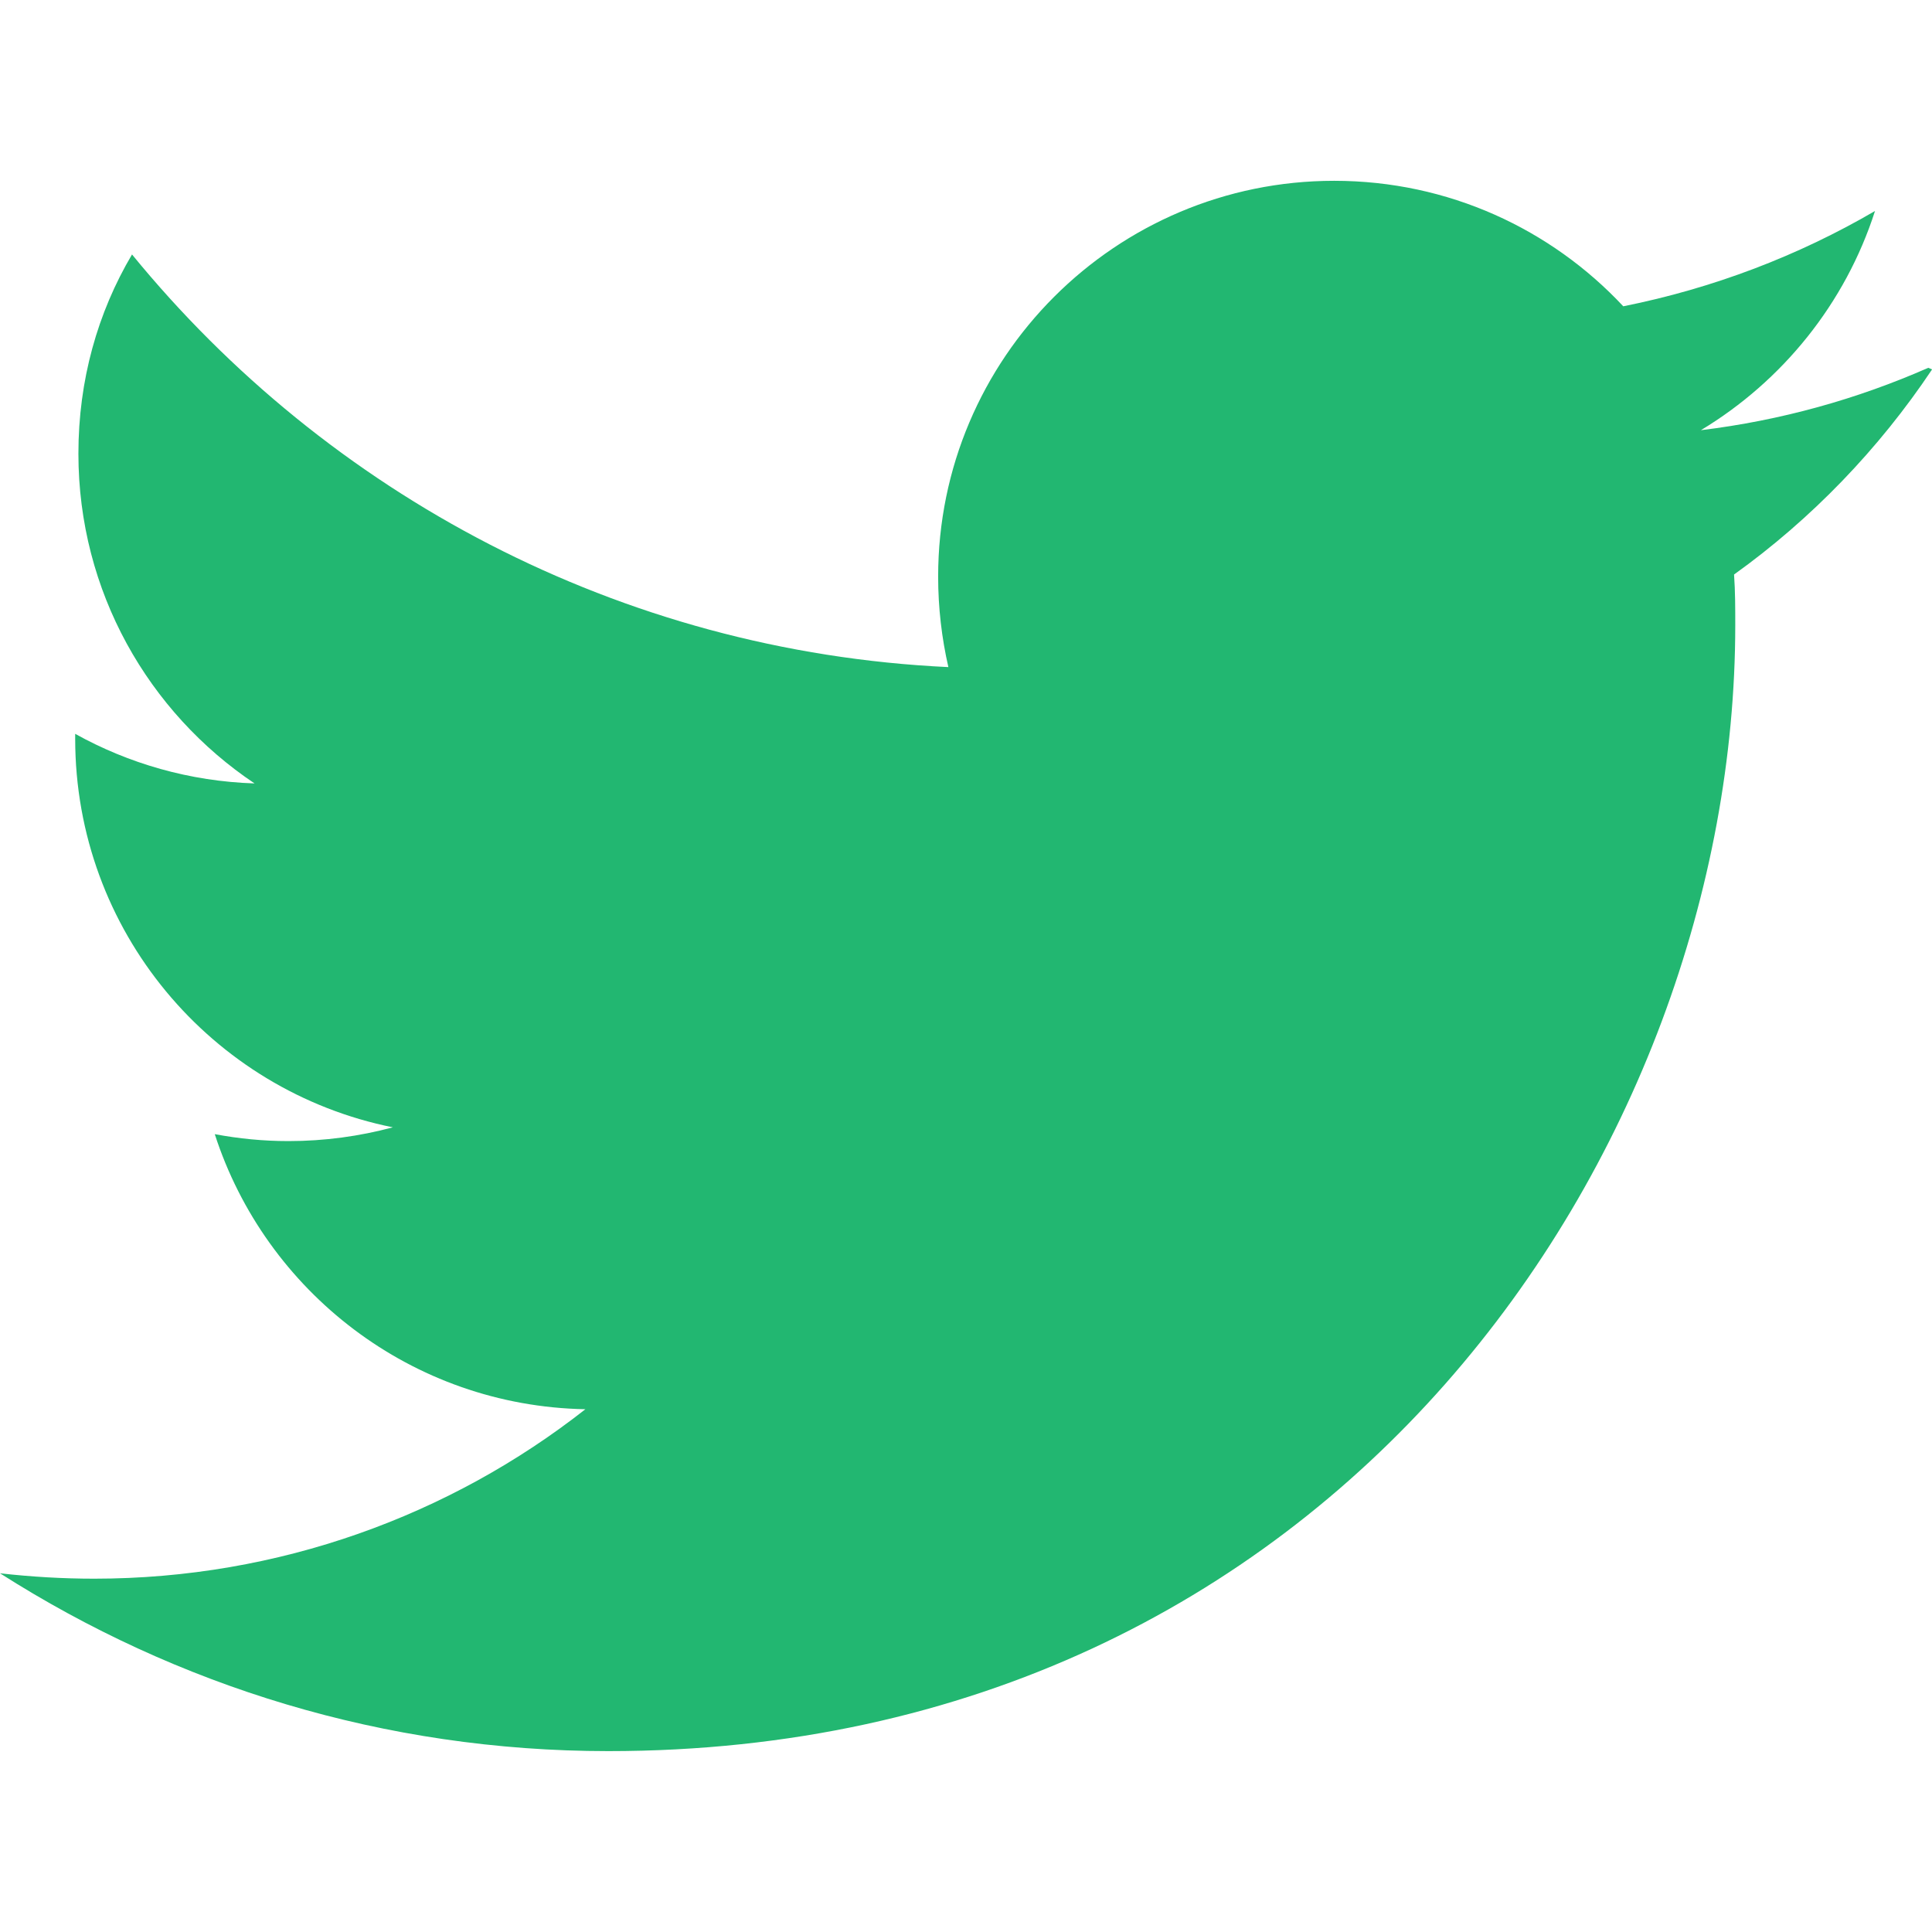
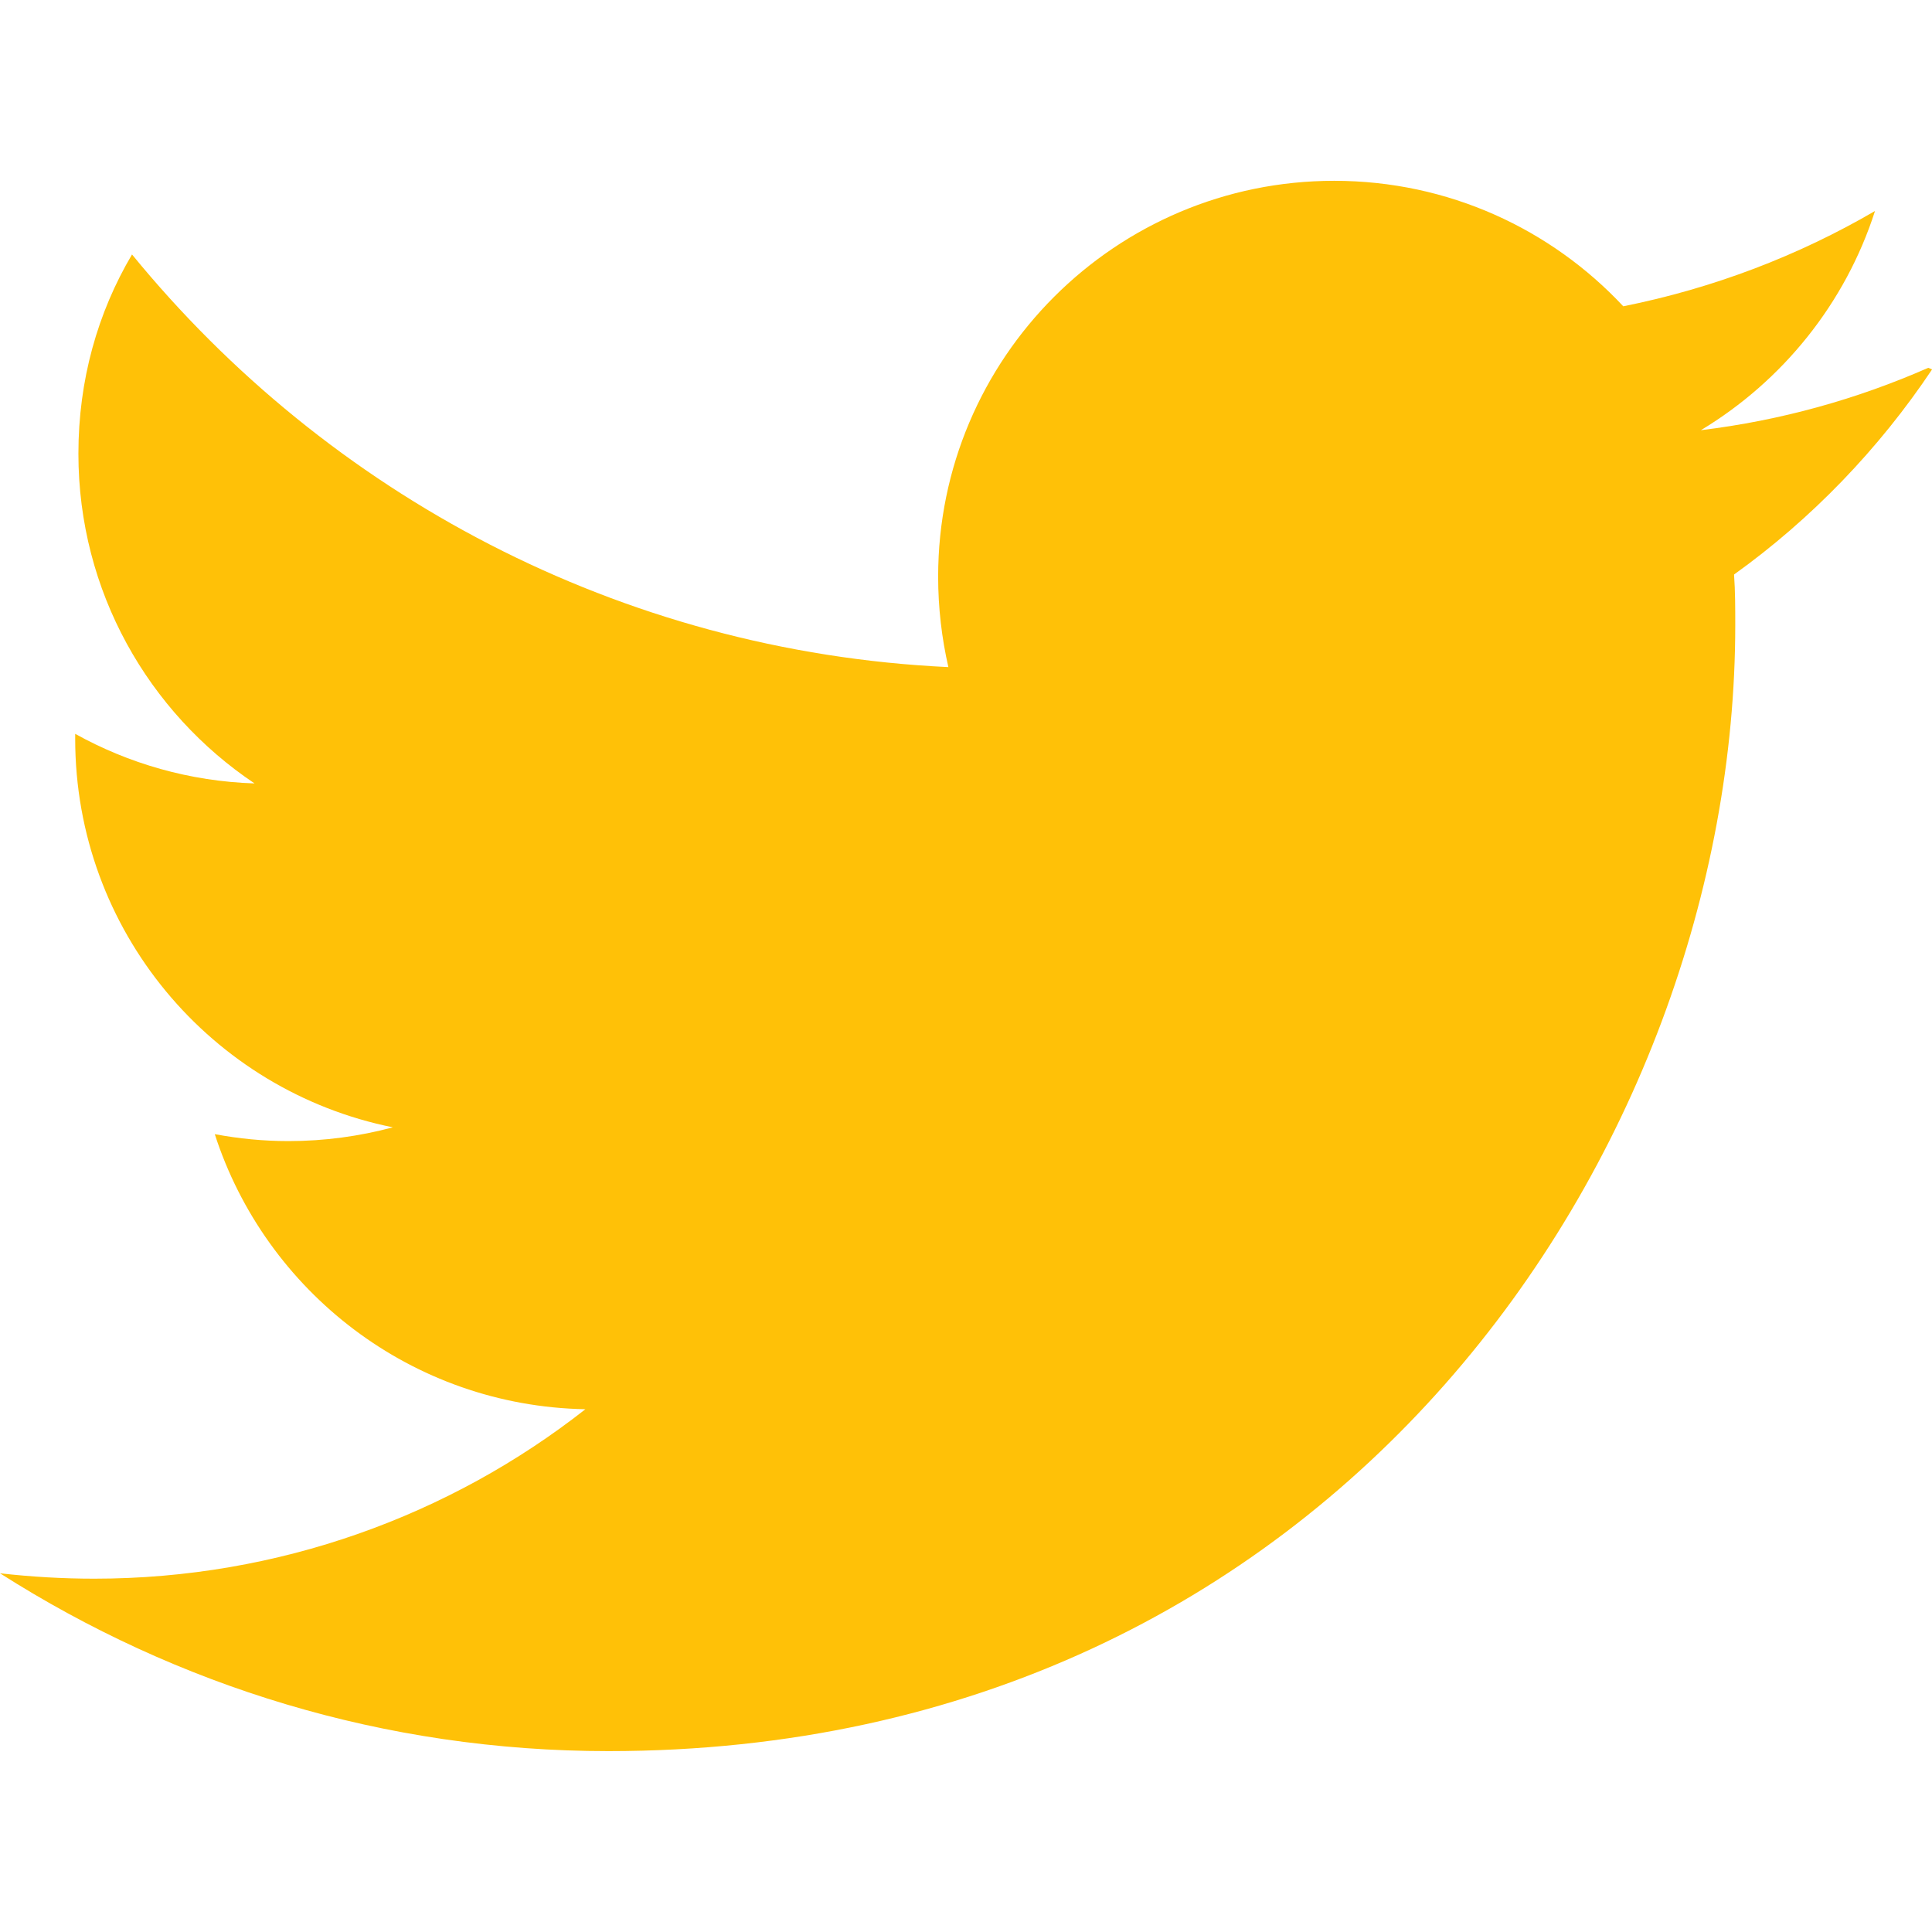
<svg xmlns="http://www.w3.org/2000/svg" role="img" viewBox="0 0 24 24">
-   <path d="M23.954 4.569c-.885.389-1.83.654-2.825.775 1.014-.611 1.794-1.574 2.163-2.723-.951.555-2.005.959-3.127 1.184-.896-.959-2.173-1.559-3.591-1.559-2.717 0-4.92 2.203-4.92 4.917 0 .39.045.765.127 1.124C7.691 8.094 4.066 6.13 1.64 3.161c-.427.722-.666 1.561-.666 2.475 0 1.71.87 3.213 2.188 4.096-.807-.026-1.566-.248-2.228-.616v.061c0 2.385 1.693 4.374 3.946 4.827-.413.111-.849.171-1.296.171-.314 0-.615-.03-.916-.086.631 1.953 2.445 3.377 4.604 3.417-1.68 1.319-3.809 2.105-6.102 2.105-.39 0-.779-.023-1.17-.067 2.189 1.394 4.768 2.209 7.557 2.209 9.054 0 13.999-7.496 13.999-13.986 0-.209 0-.42-.015-.63.961-.689 1.8-1.56 2.46-2.548l-.047-.02z" fill="#22B771" />
+   <path d="M23.954 4.569c-.885.389-1.83.654-2.825.775 1.014-.611 1.794-1.574 2.163-2.723-.951.555-2.005.959-3.127 1.184-.896-.959-2.173-1.559-3.591-1.559-2.717 0-4.92 2.203-4.92 4.917 0 .39.045.765.127 1.124C7.691 8.094 4.066 6.13 1.64 3.161c-.427.722-.666 1.561-.666 2.475 0 1.71.87 3.213 2.188 4.096-.807-.026-1.566-.248-2.228-.616v.061c0 2.385 1.693 4.374 3.946 4.827-.413.111-.849.171-1.296.171-.314 0-.615-.03-.916-.086.631 1.953 2.445 3.377 4.604 3.417-1.68 1.319-3.809 2.105-6.102 2.105-.39 0-.779-.023-1.17-.067 2.189 1.394 4.768 2.209 7.557 2.209 9.054 0 13.999-7.496 13.999-13.986 0-.209 0-.42-.015-.63.961-.689 1.8-1.56 2.46-2.548l-.047-.02z" fill="#ffc107" />
</svg>
